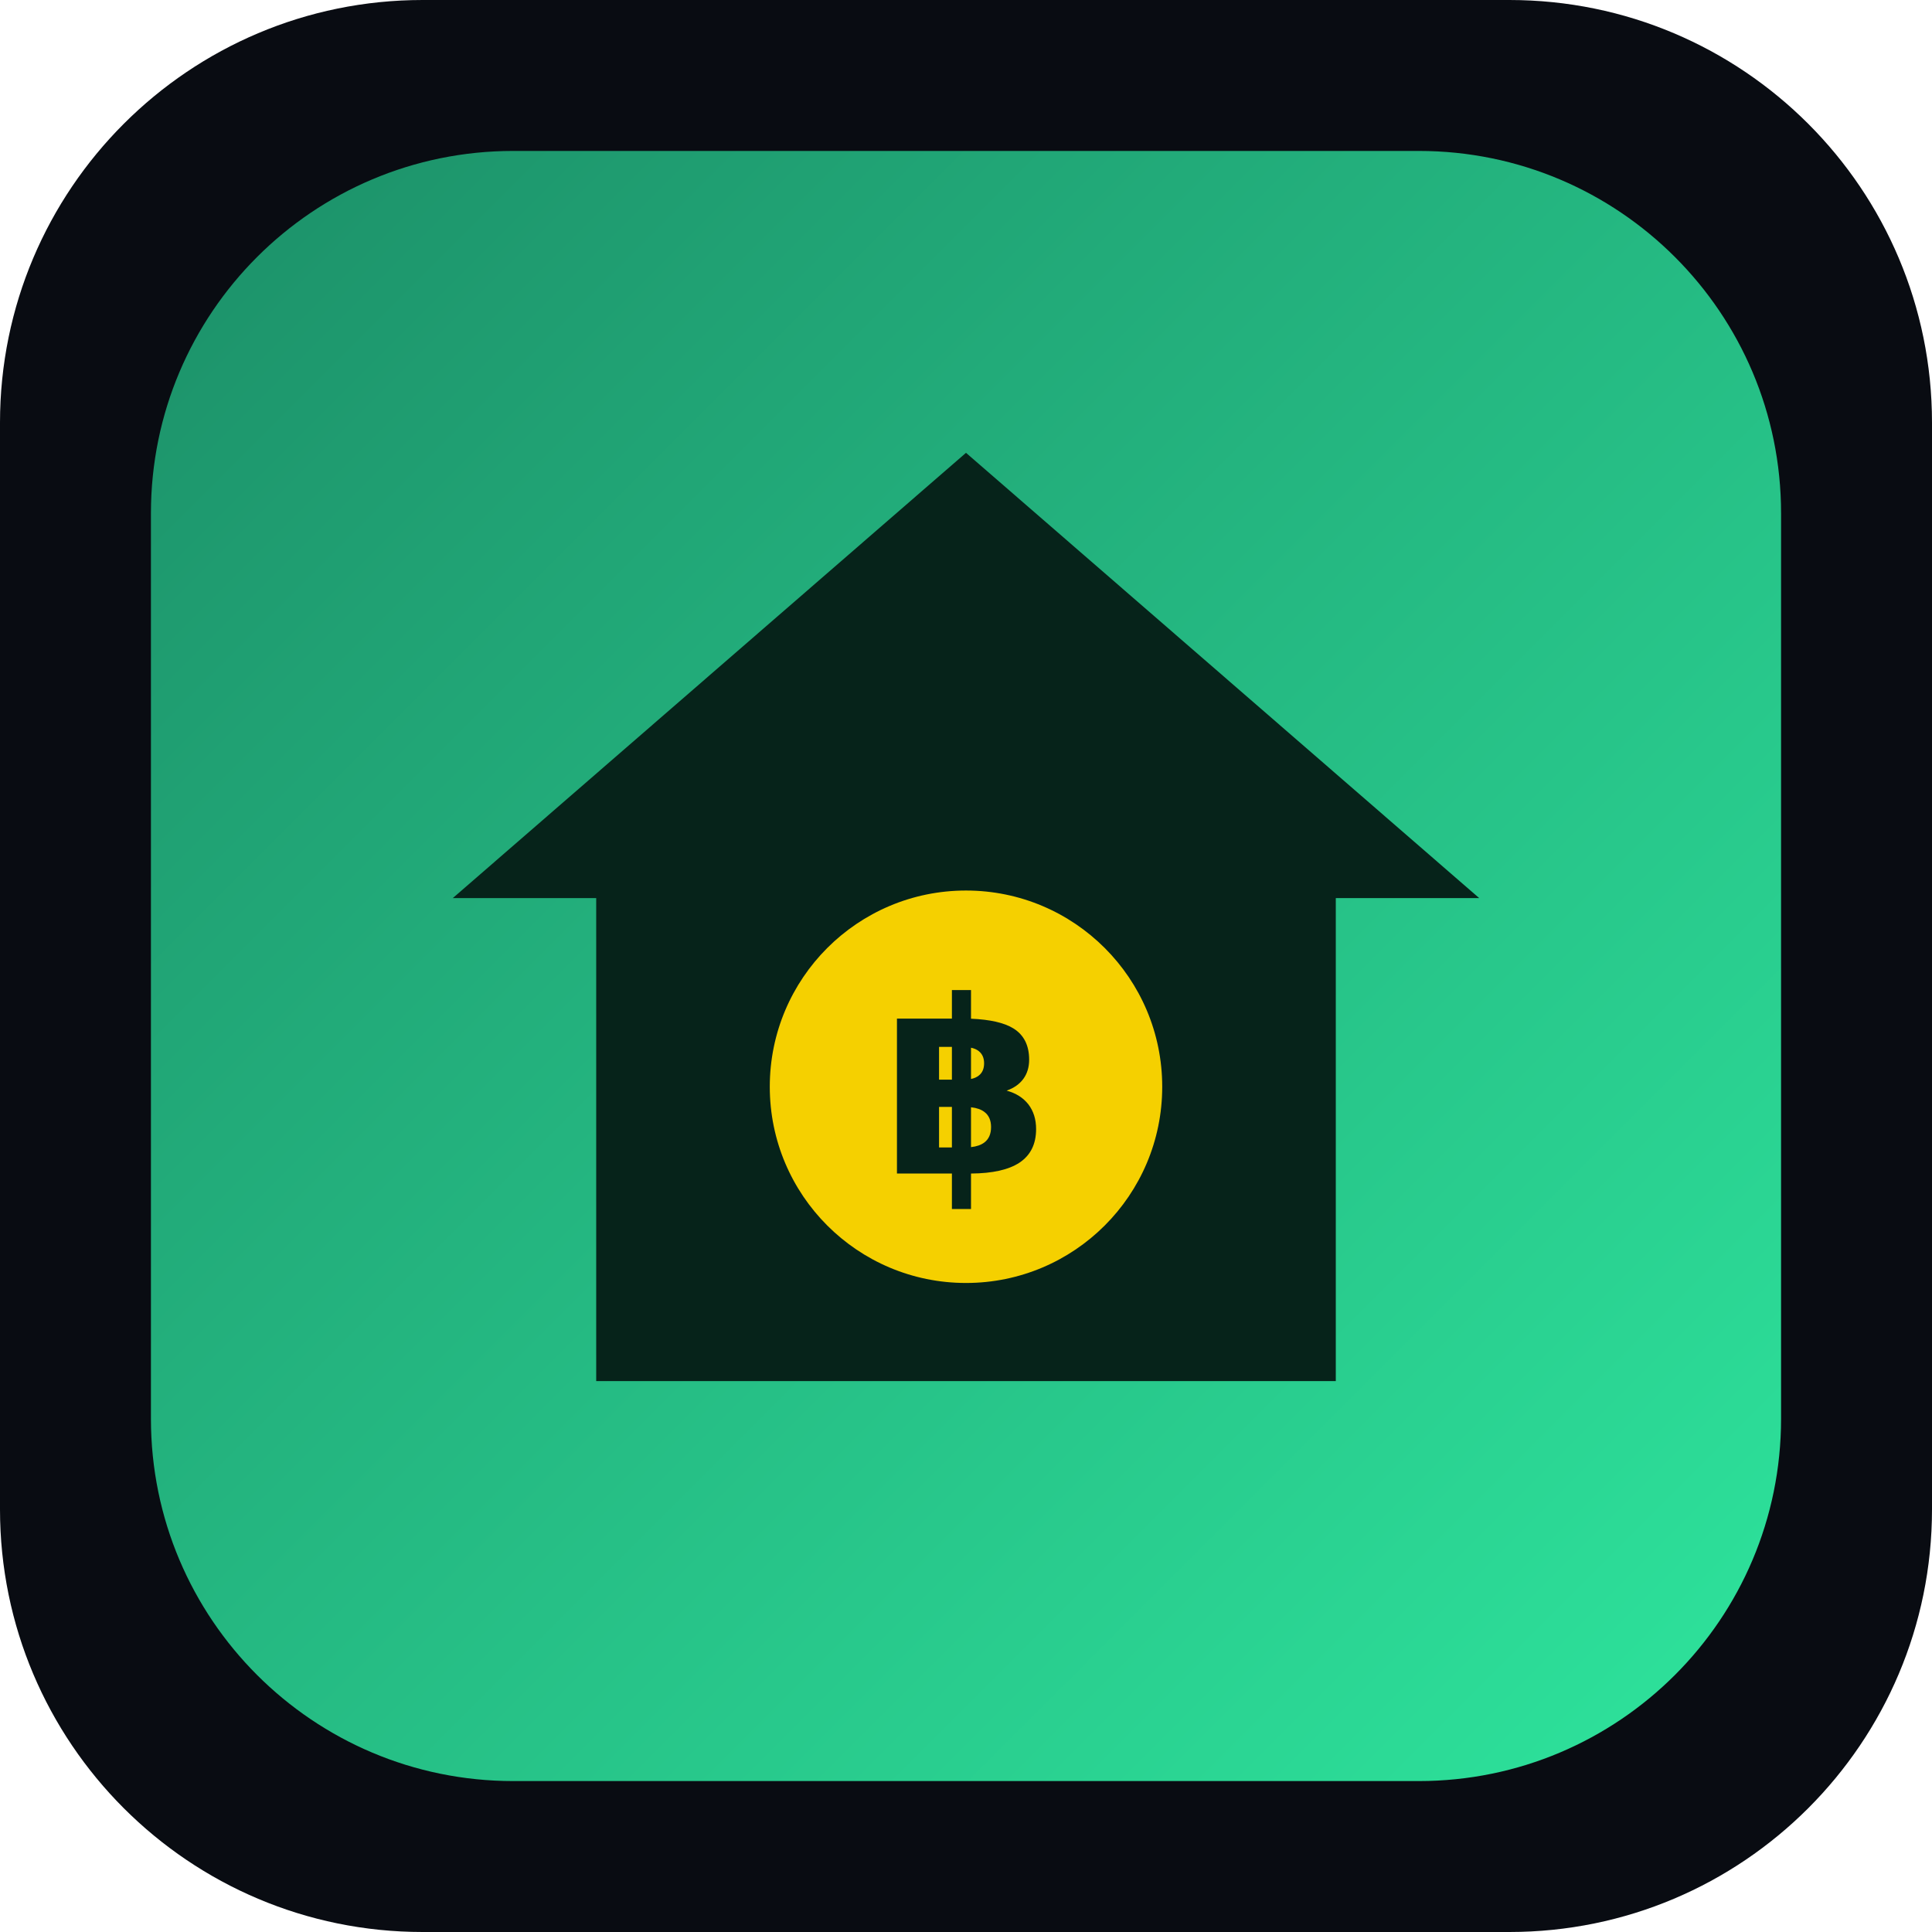
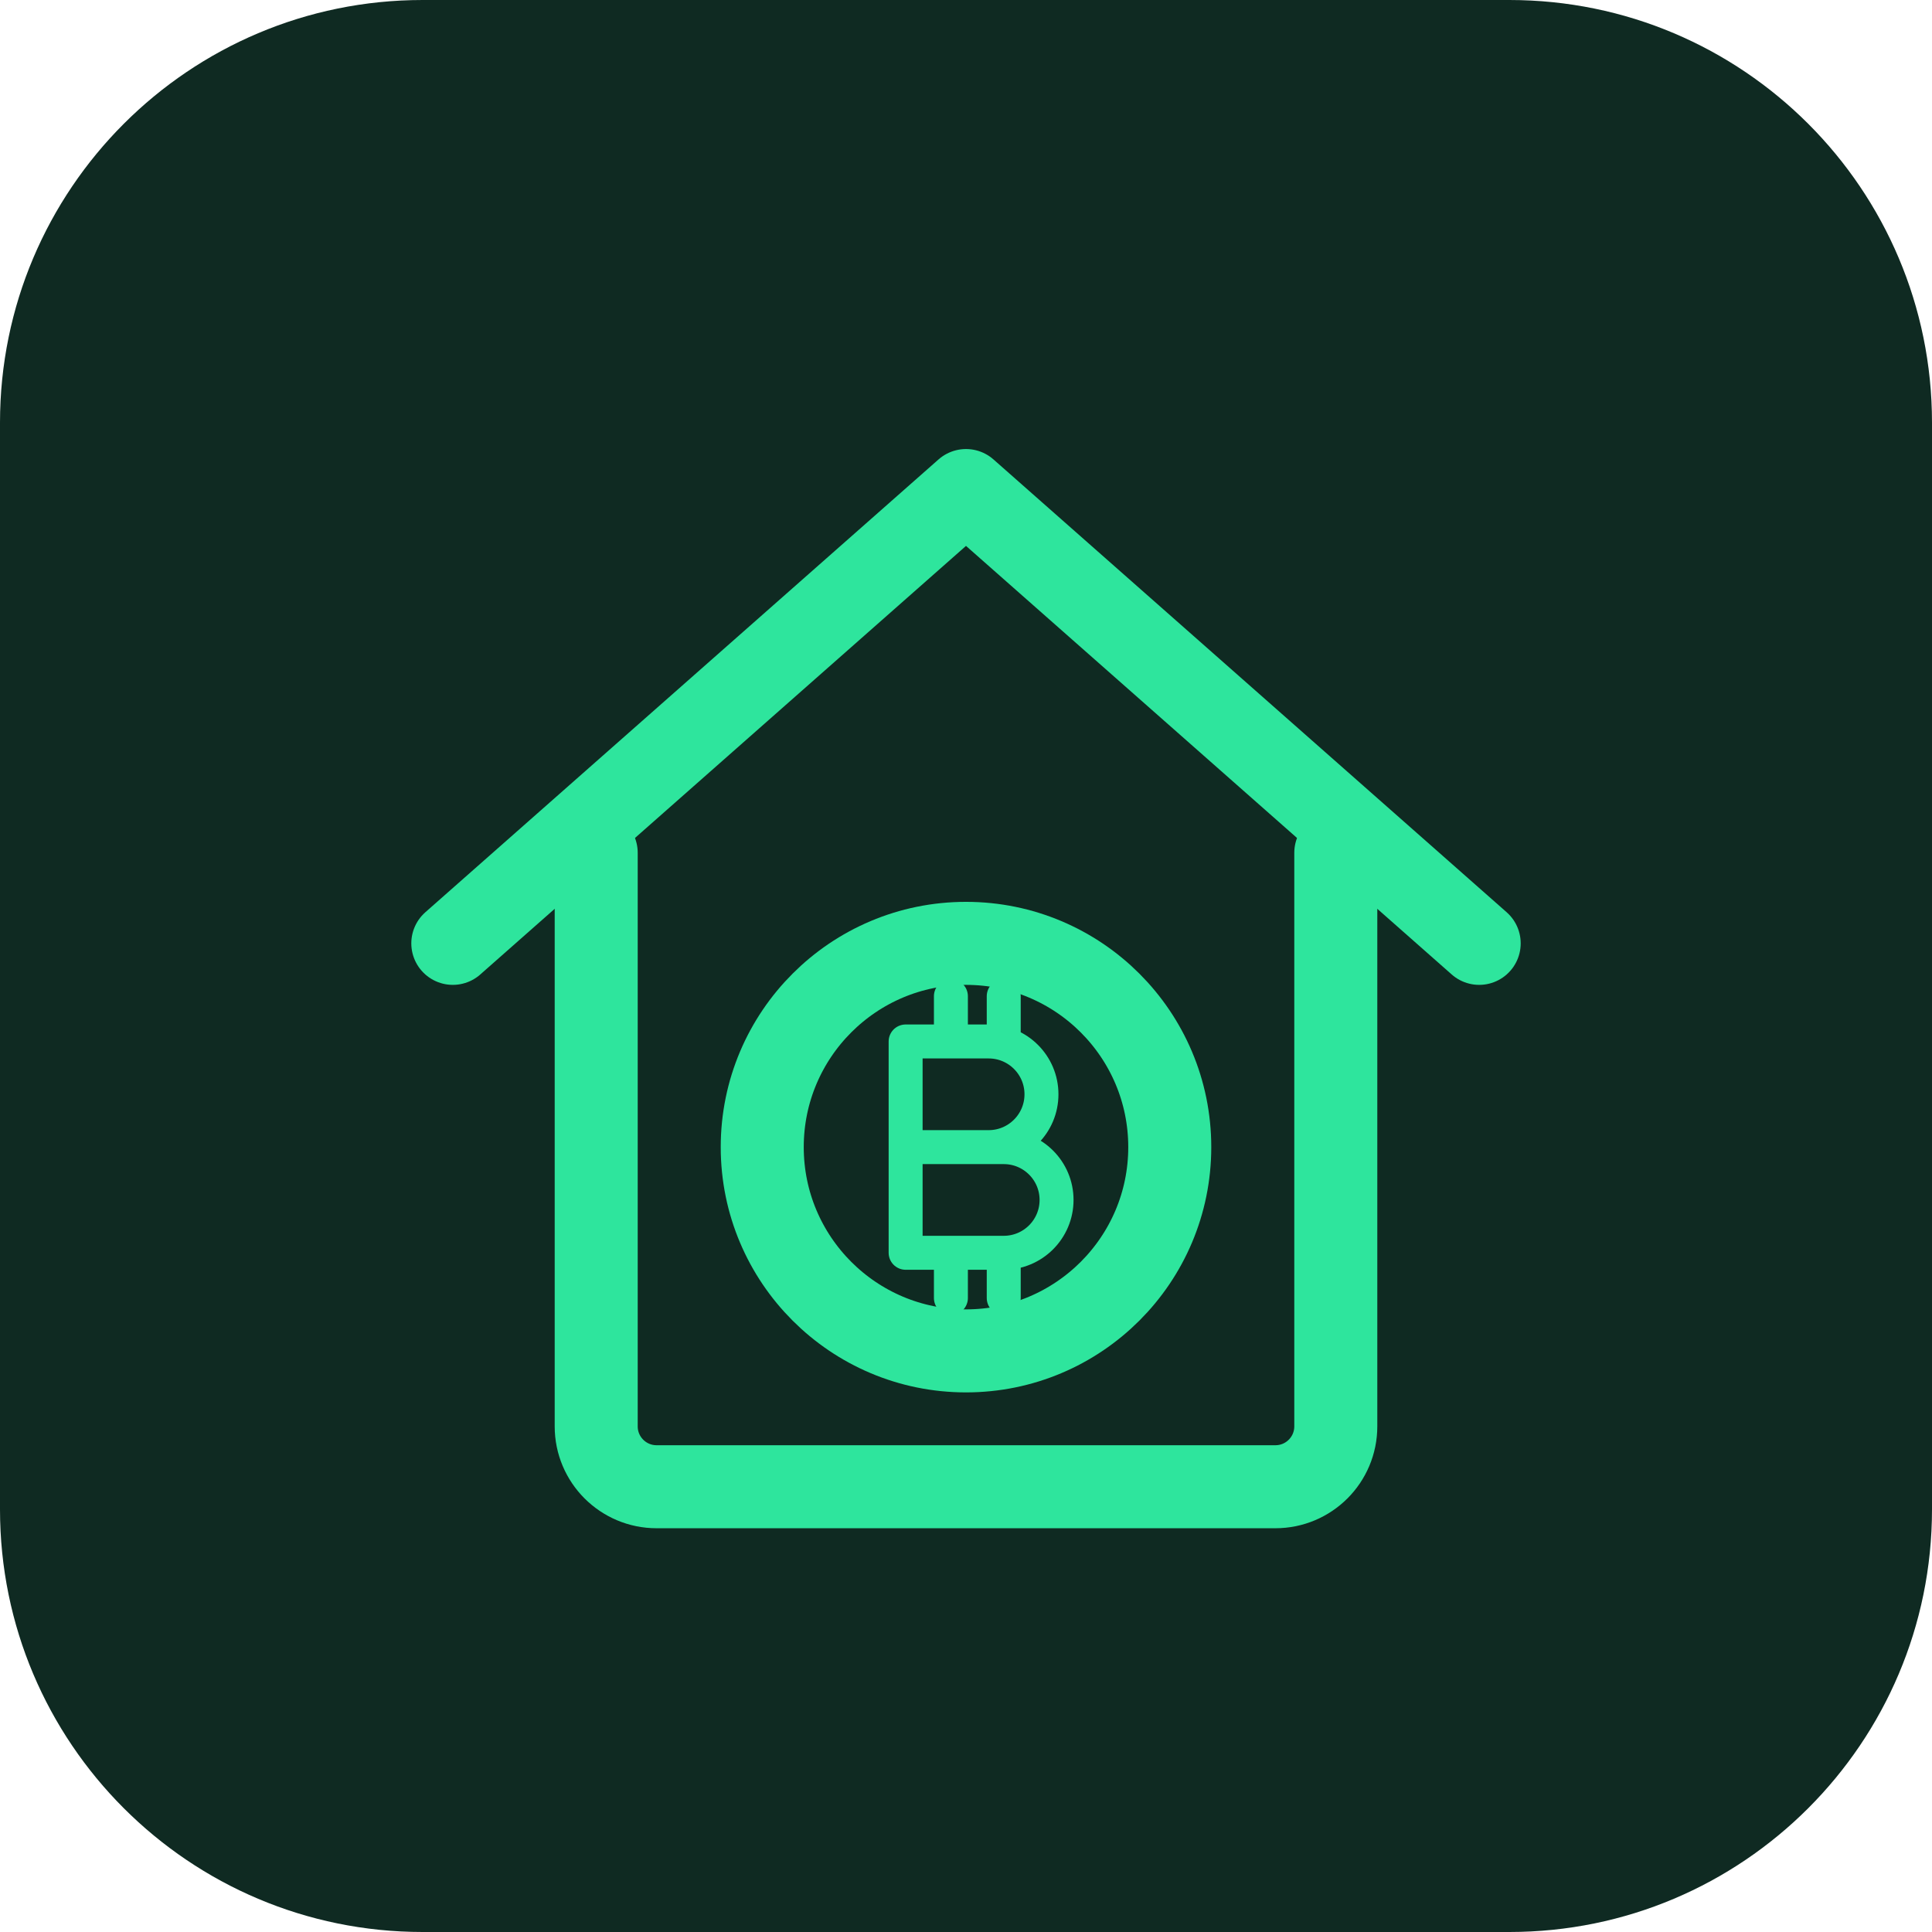
<svg xmlns="http://www.w3.org/2000/svg" viewBox="0 0 512 512">
-   <defs>
-     <linearGradient id="g" x1="0" y1="0" x2="1" y2="1">
-       <stop offset="0" stop-color="#1c8f68" />
-       <stop offset="1" stop-color="#2ee59d" />
-     </linearGradient>
-   </defs>
-   <rect width="512" height="512" rx="112" fill="#090c12" />
-   <rect x="40" y="40" width="432" height="432" rx="96" fill="url(#g)" />
-   <path d="M256 120 120 238h38v128h196V238h38z" fill="#06231a" />
-   <circle cx="256" cy="288" r="52" fill="#f5d000" />
-   <text x="256" y="311" font-size="64" font-weight="700" text-anchor="middle" fill="#06231a" font-family="sans-serif">฿</text>
+   <rect width="512" height="512" rx="112" fill="#0f2a22" />
+   <g fill="none" stroke="#2ee59d" stroke-width="22" stroke-linecap="round" stroke-linejoin="round">
+     <path d="M120 250 256 130 392 250" />
+     <path d="M158 226V378a16 16 0 0 0 16 16h164a16 16 0 0 0 16-16V226" />
+     <circle cx="256" cy="304" r="54" />
+     <path d="M240 276v56M240 276h22a14 14 0 0 1 0 28h-22M240 304h26a14 14 0 0 1 0 28h-26M252 264v12M252 332v12M266 264v12M266 332v12" stroke-width="9" />
+   </g>
</svg>
